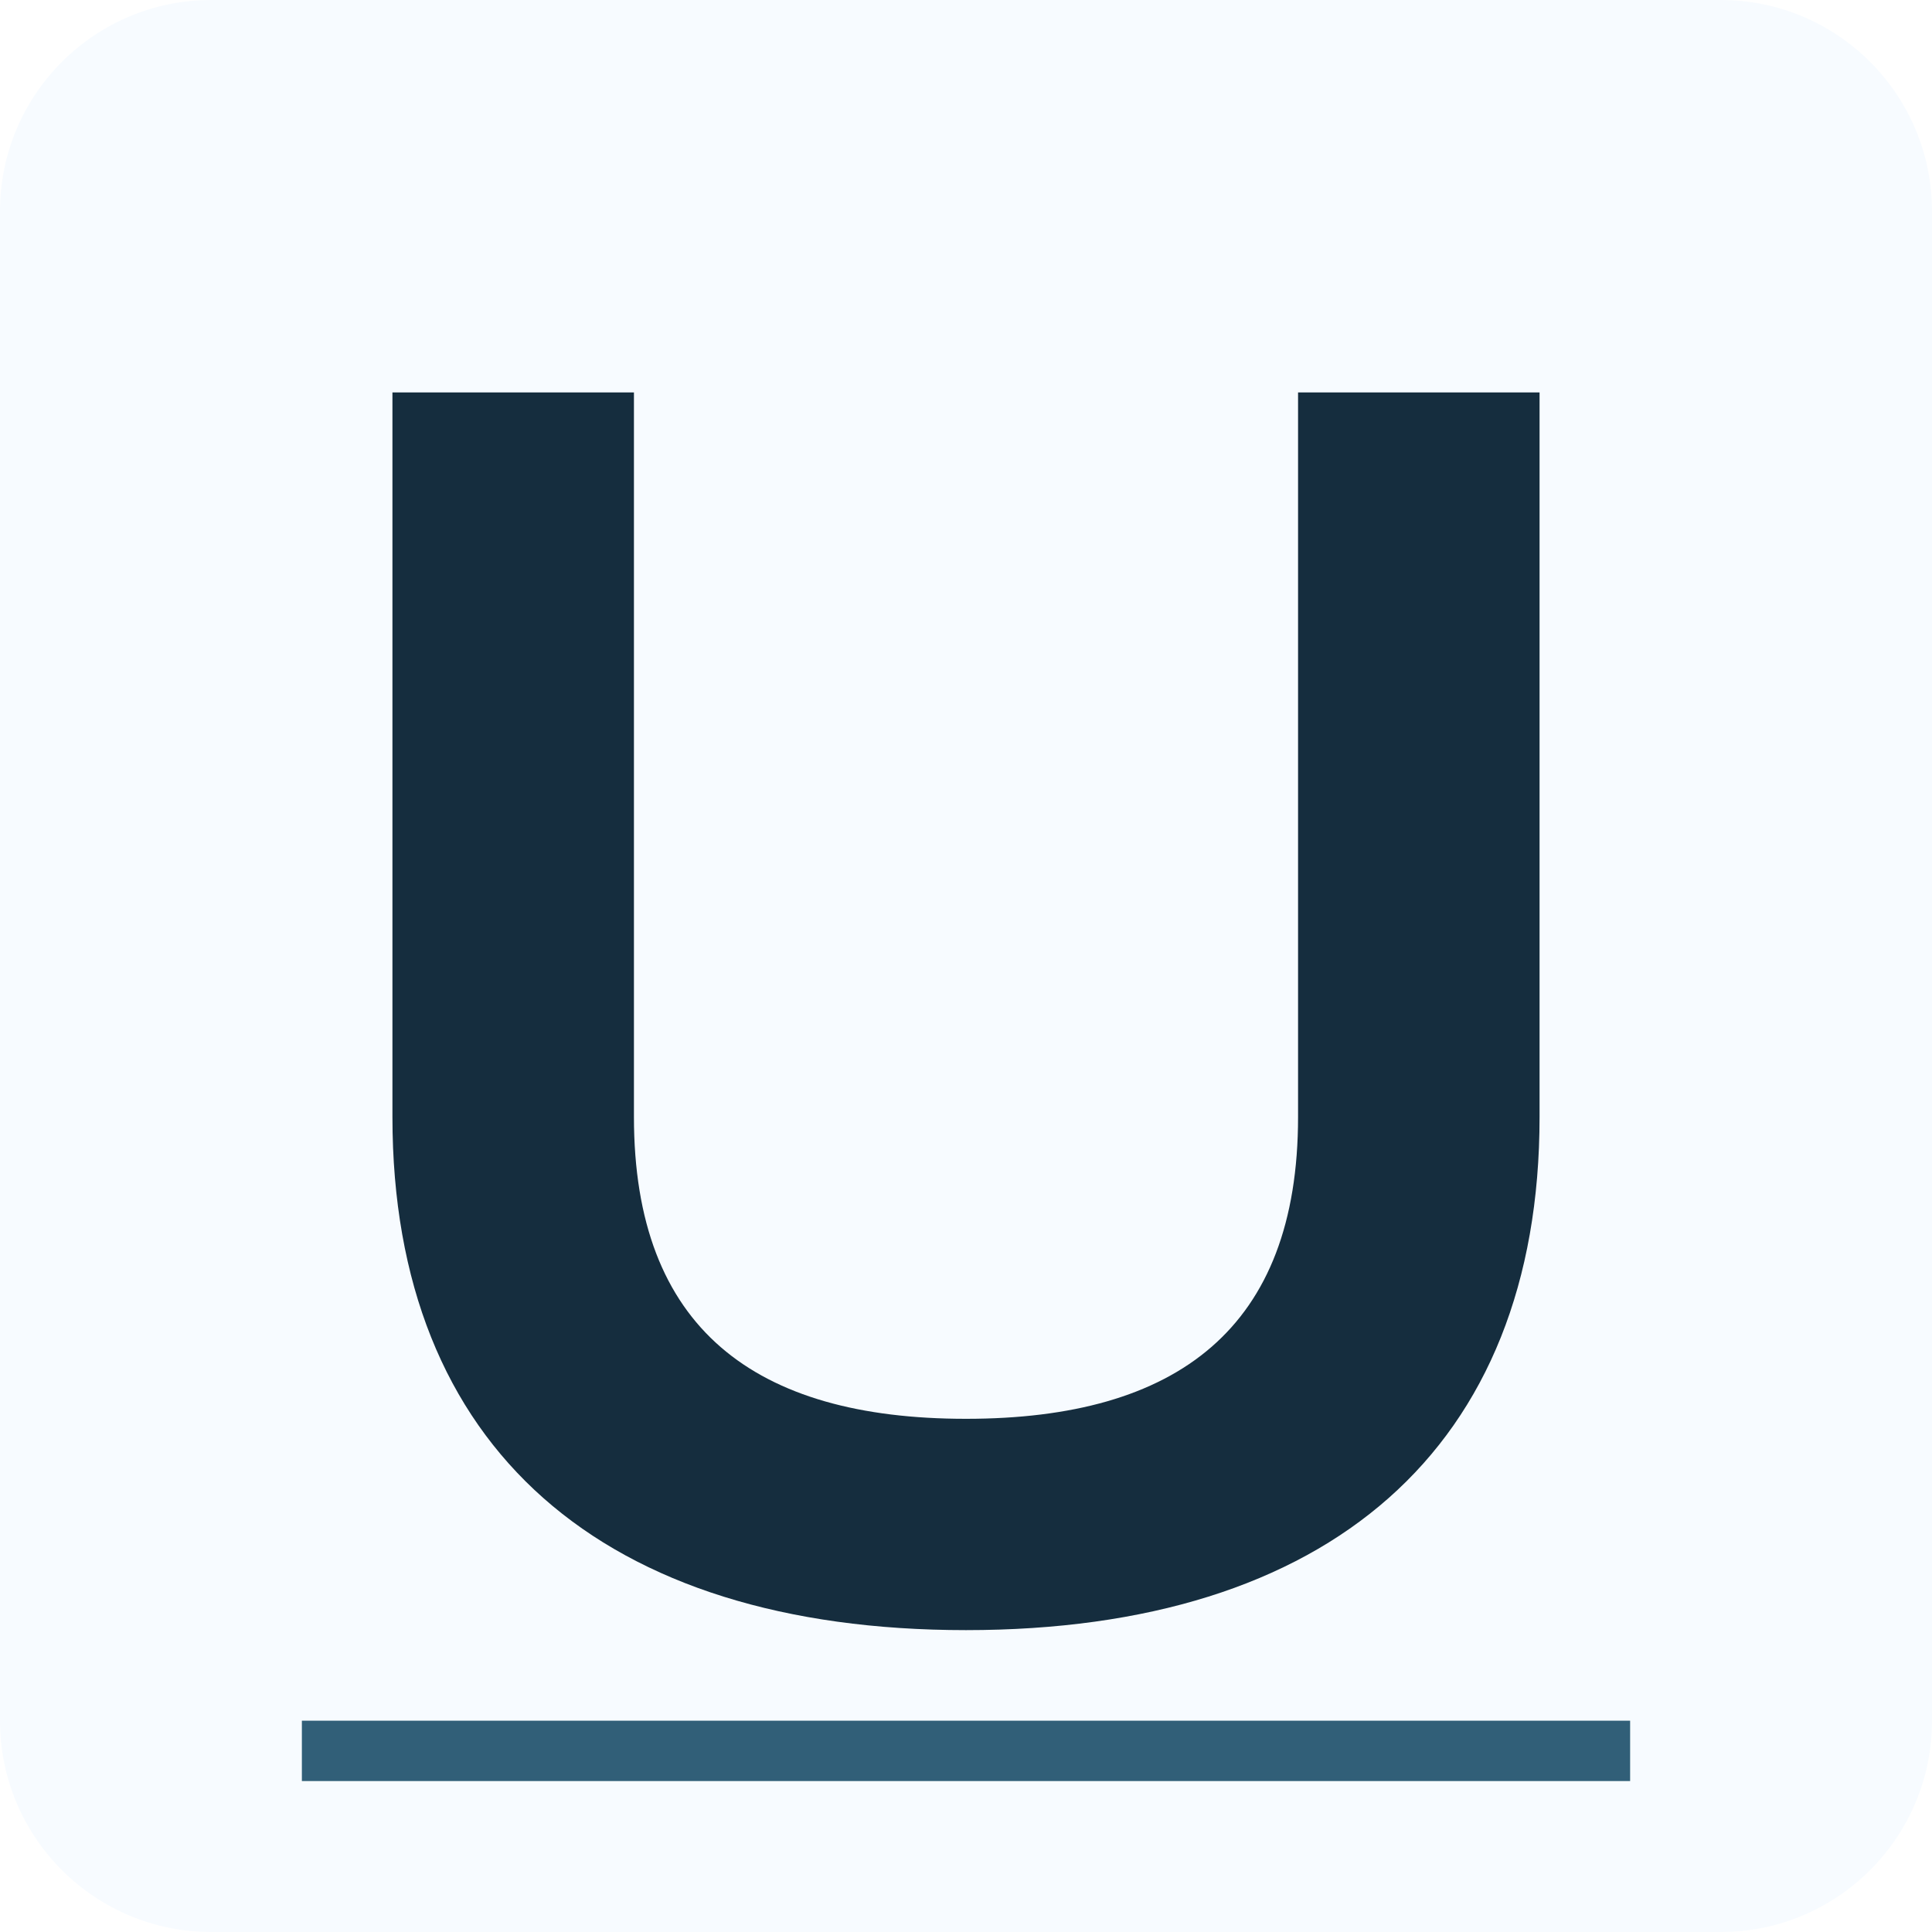
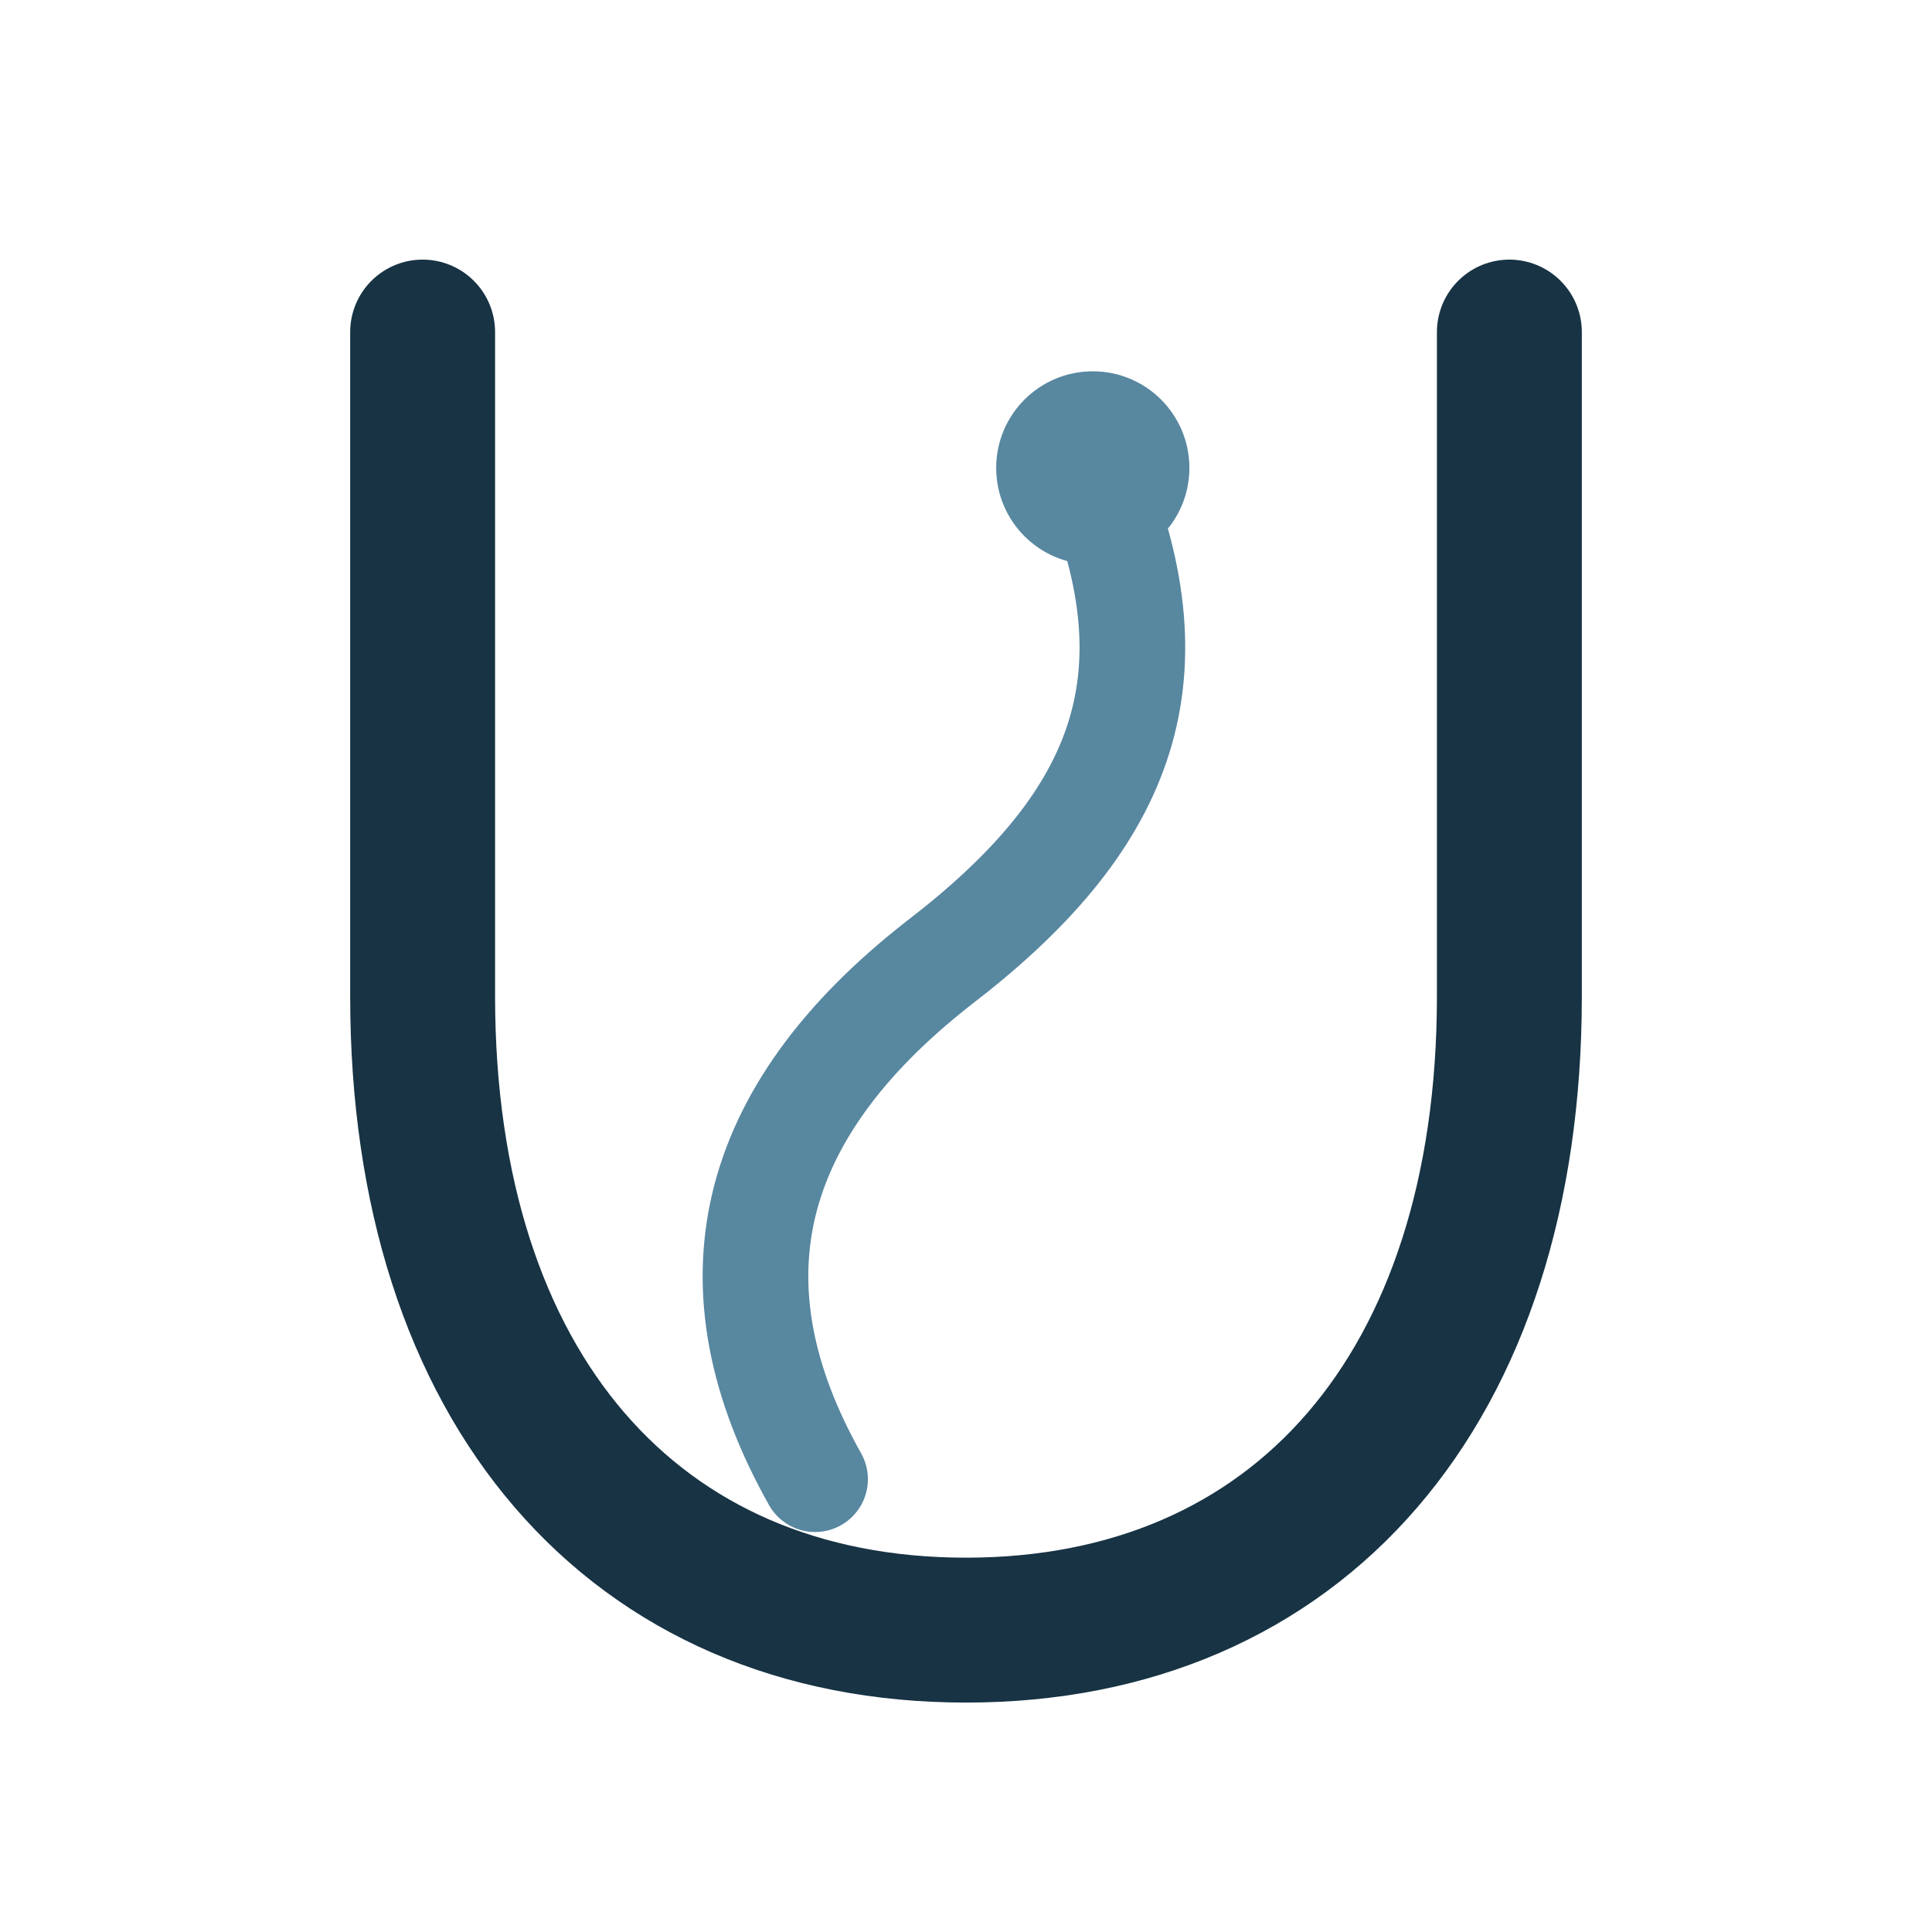
- <svg xmlns="http://www.w3.org/2000/svg" viewBox="0 0 64 64">
-   <rect width="64" height="64" rx="7" fill="#f7fbff" />
-   <path d="M13 13v24c0 11 7 17 19 17s19-6 19-17V13h-8v24c0 7-4 10-11 10s-11-3-11-10V13z" fill="#152d3e" />
-   <path d="M10 58h44" stroke="#315f78" stroke-width="2" />
+ <svg xmlns="http://www.w3.org/2000/svg" viewBox="0 0 64 64" fill="none">
+   <path d="M14 11v22c0 13 7 21 18 21s18-8 18-21V11" stroke="#173344" stroke-width="4.8" stroke-linecap="round" stroke-linejoin="round" />
+   <path d="M27 49c-3.6-6.4-2.3-12.1 4.1-17.1 6-4.6 8-9.3 5.1-16.2" stroke="#5887A0" stroke-width="3.5" stroke-linecap="round" stroke-linejoin="round" />
+   <circle cx="36.2" cy="15.5" r="3.2" fill="#5887A0" />
</svg>
